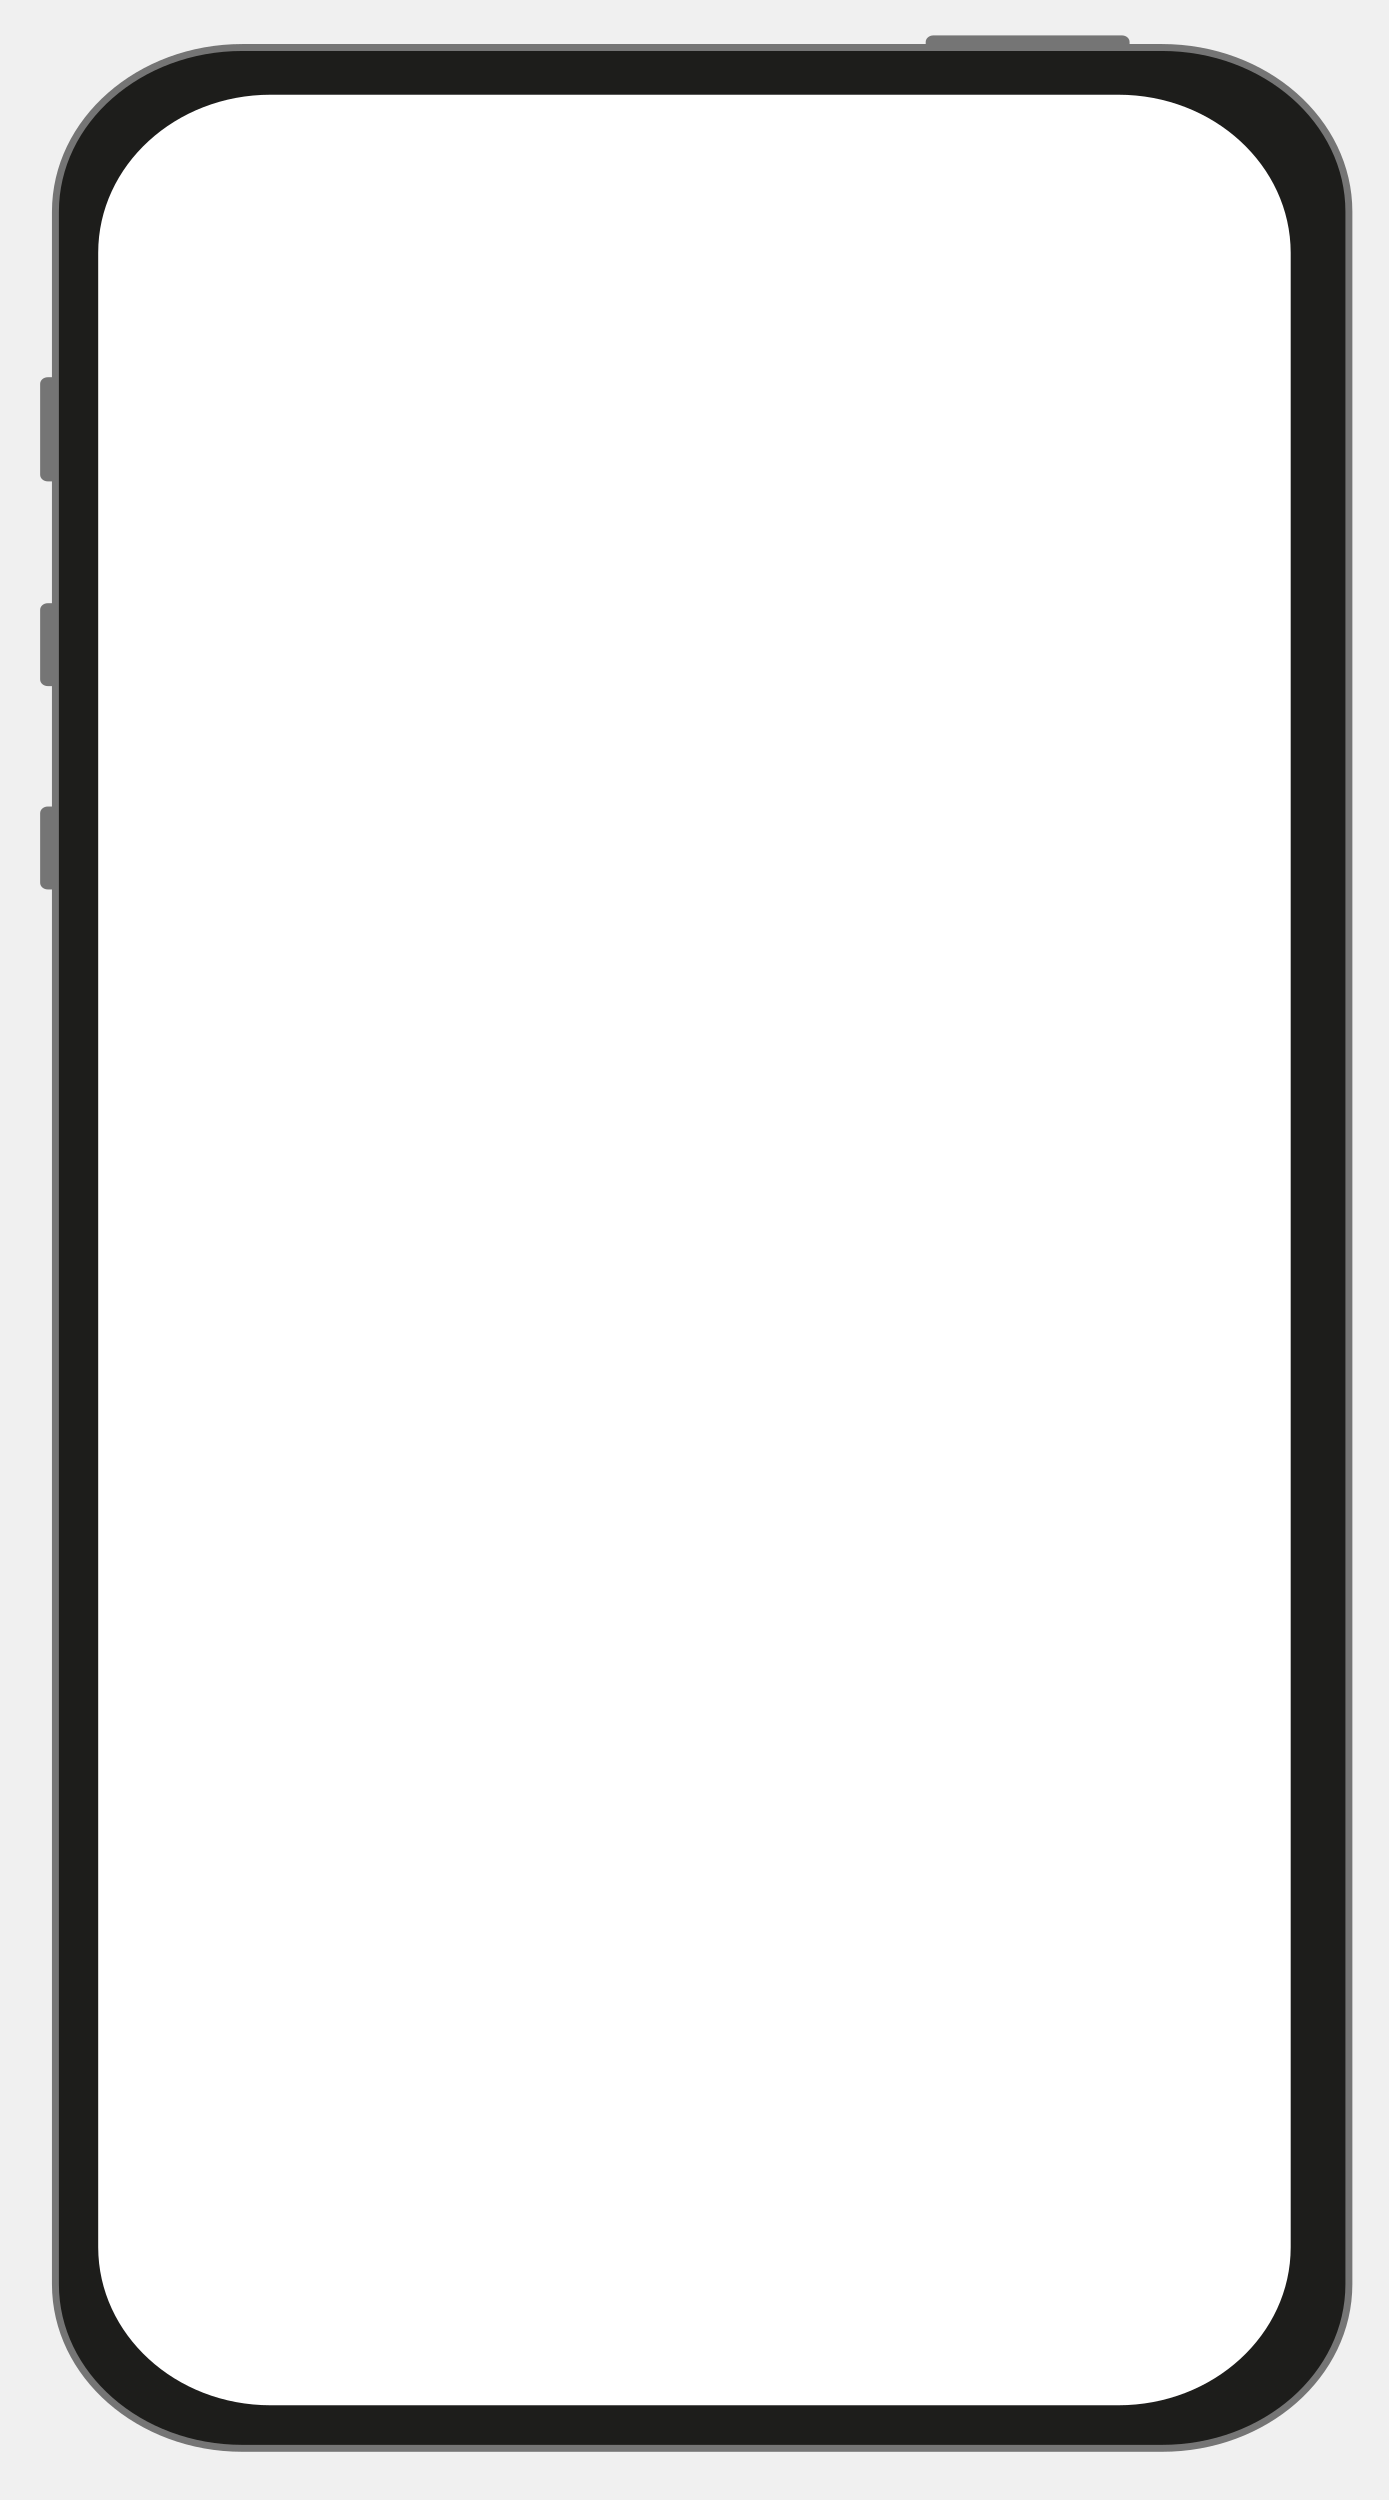
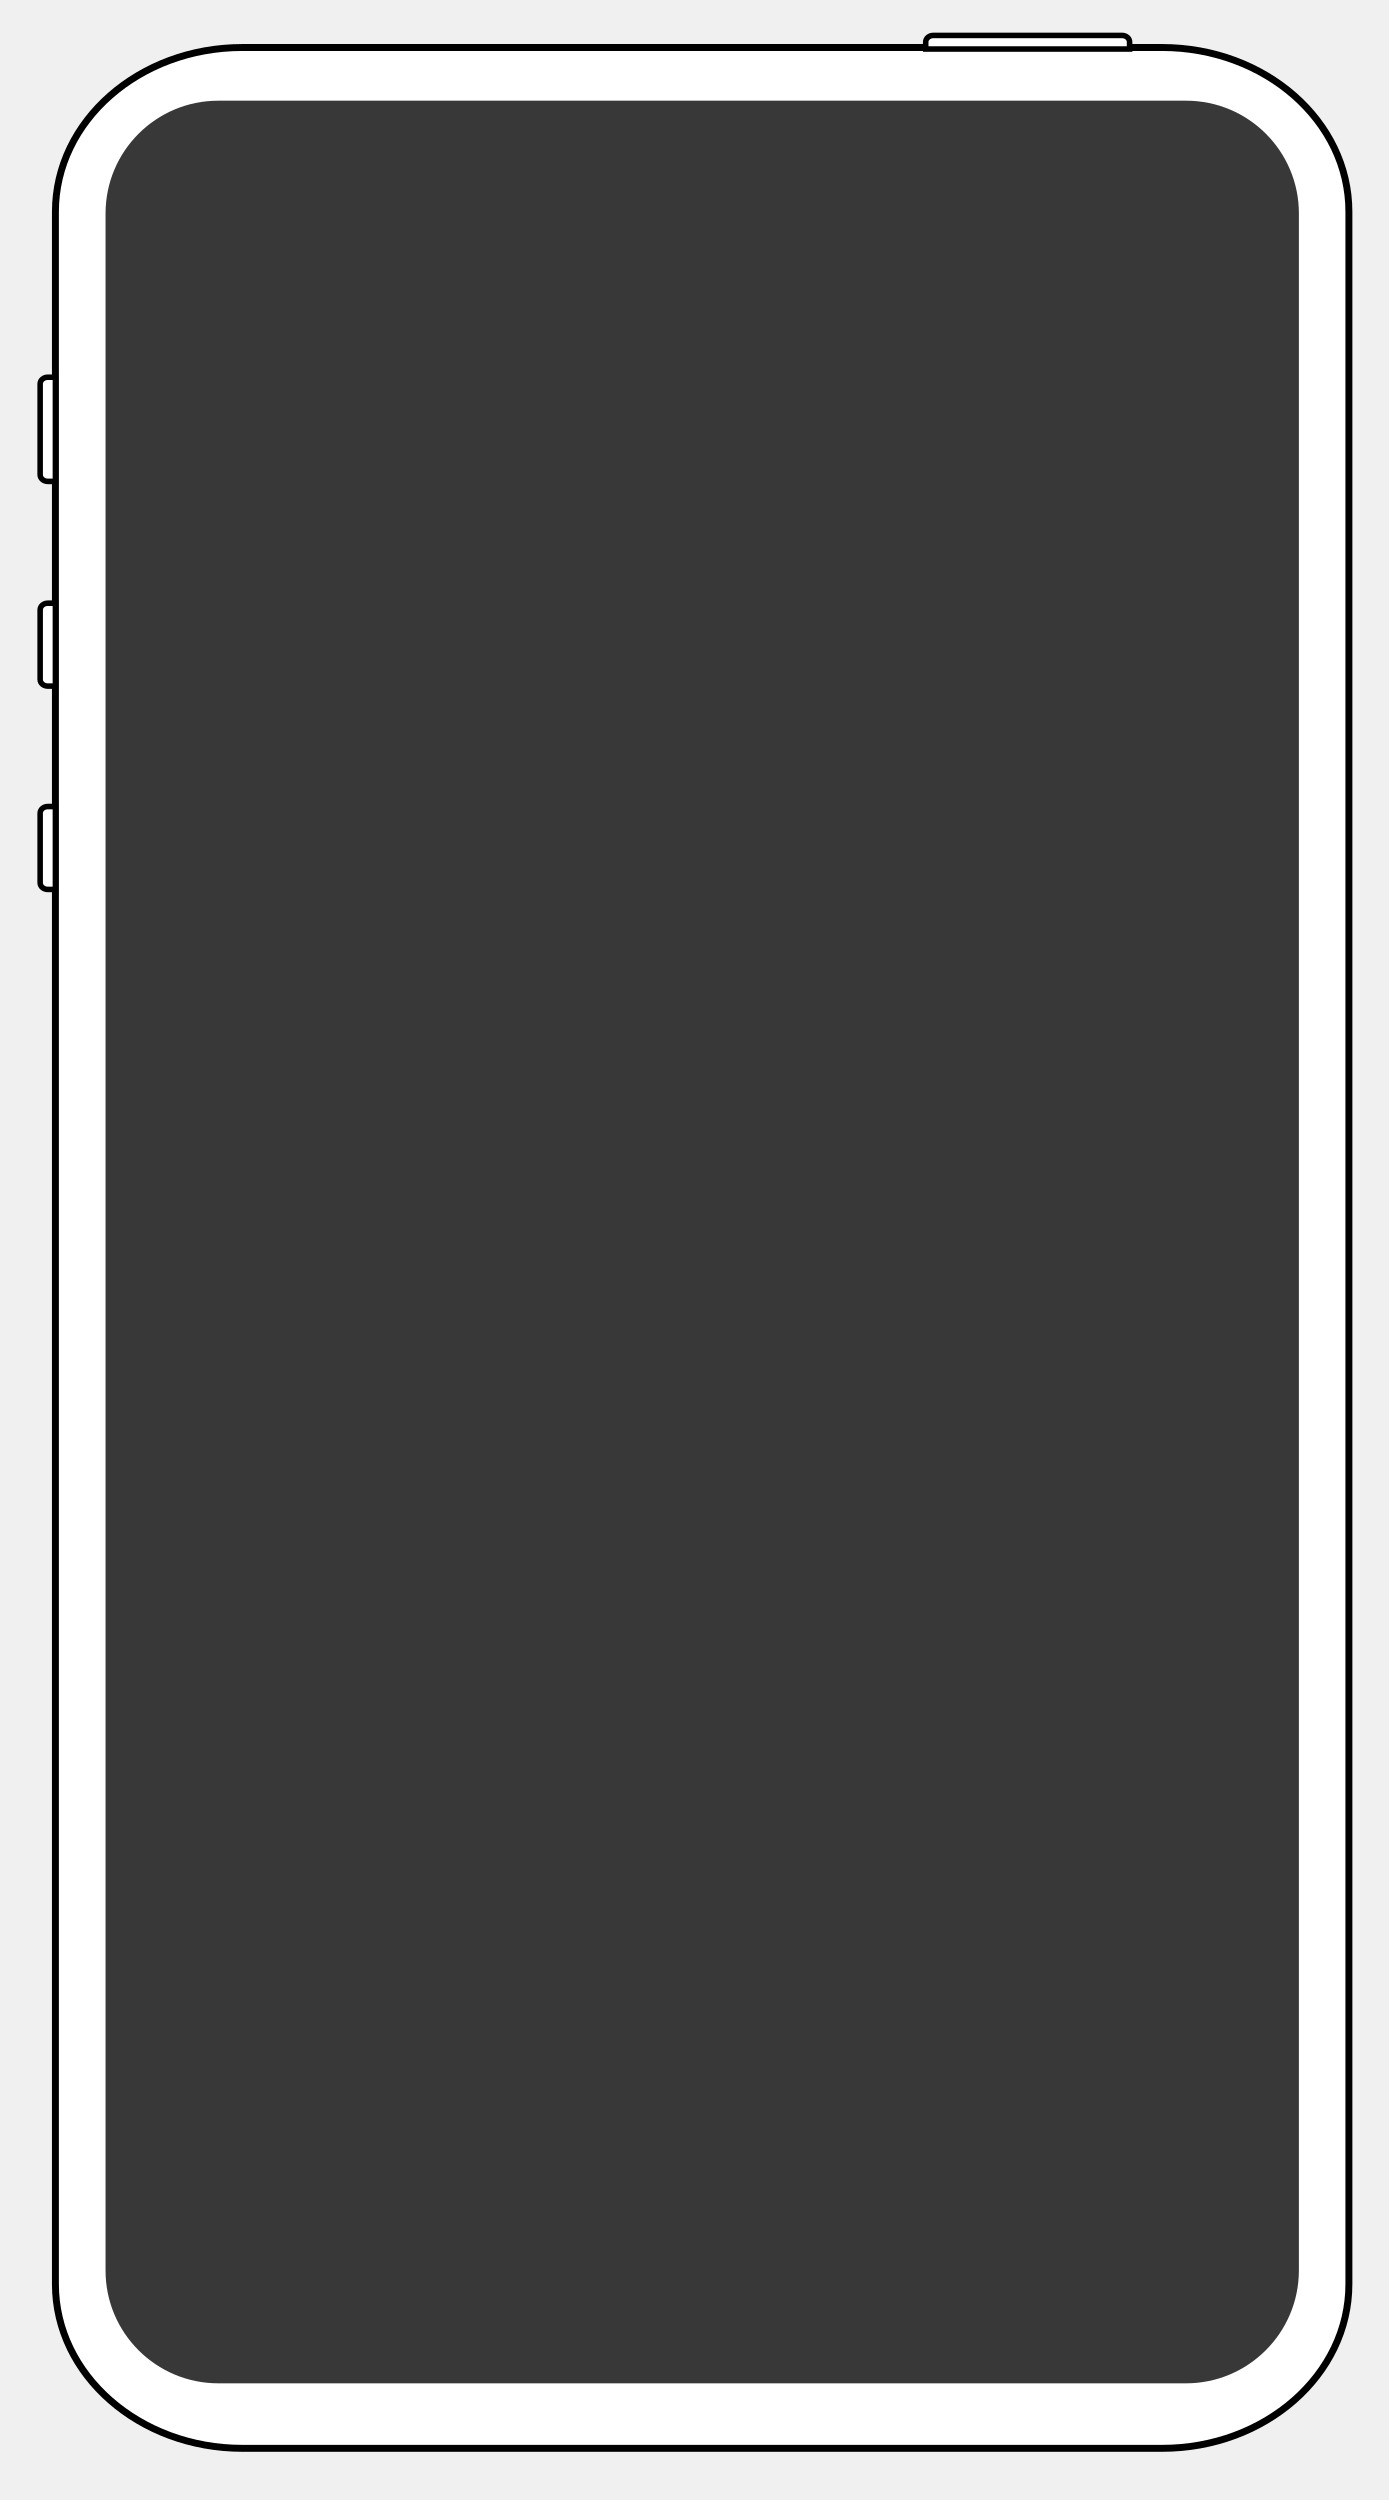
<svg xmlns="http://www.w3.org/2000/svg" version="1.1" id="iphone5_vertical" x="0px" y="0px" viewBox="0 0 1000 1800" style="enable-background:new 0 0 1000 1800;" xml:space="preserve">
  <style type="text/css">
- 	.st0{fill-rule:evenodd;clip-rule:evenodd;fill:#757575;}
- 	.st1{fill-rule:evenodd;clip-rule:evenodd;fill:#1D1D1B;stroke:#757575;stroke-width:5;stroke-linejoin:round;}
- 	.st2{fill-rule:evenodd;clip-rule:evenodd;fill:#FFFFFF;}
+ 	.st0{fill-rule:evenodd;clip-rule:evenodd;fill:#FFFFFF;stroke:#000000;stroke-width:5;stroke-linejoin:round;}
+ 	.st1{fill-rule:evenodd;clip-rule:evenodd;fill:#FFFFFF;stroke:#000000;stroke-width:4;stroke-miterlimit:10;}
+ 	.st2{display:none;}
+ 	.st3{display:inline;fill:#FFFFFF;fill-opacity:0.75;}
+ 	.st4{display:inline;}
+ 	.st5{fill:#F9F9F9;fill-opacity:0.78;}
+ 	.st6{fill:#3C3C43;fill-opacity:0.6;}
+ 	.st7{fill:#383838;}
</style>
-   <g id="side_buttons">
-     <path class="st0" d="M39.9,346.6h-5.5c-3,0-5.5-2.1-5.5-4.8v-65.4c0-2.7,2.5-4.8,5.5-4.8h5.5L39.9,346.6L39.9,346.6z" />
-     <path id="Shape_10_copy_3" class="st0" d="M666.5,35.3v-4.9c-0.1-2.6,2.3-4.8,5.3-4.9H808c3,0.1,5.4,2.2,5.3,4.9v4.9H666.5z" />
-     <path id="Shape_10_copy" class="st0" d="M39.9,494h-5.5c-3,0-5.5-2.1-5.5-4.8c0,0,0,0,0,0v-50.1c0-2.7,2.5-4.8,5.5-4.8c0,0,0,0,0,0   h5.5L39.9,494L39.9,494z" />
-     <path id="Shape_10_copy_2" class="st0" d="M39.9,640.4h-5.5c-3,0-5.5-2.1-5.5-4.8c0,0,0,0,0,0v-50.1c0-2.7,2.5-4.8,5.5-4.8   c0,0,0,0,0,0h5.5L39.9,640.4L39.9,640.4z" />
+   <g id="panel">
+     <path id="frame" class="st0" d="M174.5,34.2h662.1c74.3,0,134.6,52.9,134.6,118.2v1492.2c0,65.3-60.3,118.3-134.6,118.2H174.5   c-74.3,0-134.6-52.9-134.6-118.2l0,0V152.5C39.9,87.1,100.2,34.2,174.5,34.2L174.5,34.2z" />
+     <g id="side_buttons">
+       <path class="st1" d="M39.9,346.6h-5.5c-3,0-5.5-2.1-5.5-4.8v-65.4c0-2.7,2.5-4.8,5.5-4.8h5.5V346.6L39.9,346.6z" />
+       <path id="Shape_10_copy_3" class="st1" d="M666.5,35.3v-4.9c-0.1-2.6,2.3-4.8,5.3-4.9H808c3,0.1,5.4,2.2,5.3,4.9v4.9H666.5z" />
+       <path id="Shape_10_copy" class="st1" d="M39.9,494h-5.5c-3,0-5.5-2.1-5.5-4.8l0,0v-50.1c0-2.7,2.5-4.8,5.5-4.8l0,0h5.5V494    L39.9,494z" />
+       <path id="Shape_10_copy_2" class="st1" d="M39.9,640.4h-5.5c-3,0-5.5-2.1-5.5-4.8l0,0v-50.1c0-2.7,2.5-4.8,5.5-4.8l0,0h5.5V640.4    L39.9,640.4z" />
+     </g>
  </g>
-   <g id="panel">
-     <path id="frame" class="st1" d="M174.5,34.2h662.1c74.3,0,134.6,52.9,134.6,118.2v1492.2c0,65.3-60.3,118.3-134.6,118.2H174.5   c-74.3,0-134.6-52.9-134.6-118.2l0,0V152.5C39.9,87.1,100.2,34.2,174.5,34.2L174.5,34.2z" />
+   <g id="Focus" class="st2">
+     <path class="st3" d="M176.6,598.8h675.5c41.6,0,75.3,29.5,75.3,66v663.7c0,36.4-33.7,66-75.3,66H176.6c-41.6,0-75.3-29.5-75.3-66   V664.8C101.3,628.3,135.1,598.8,176.6,598.8z" />
+     <g class="st4">
+       <path class="st5" d="M841.1,645.4L841.1,645.4c18.3,0,33.2,13,33.2,29.1l0,0c0,16.1-14.9,29.1-33.2,29.1l0,0    c-18.3,0-33.2-13-33.2-29.1l0,0C807.9,658.4,822.8,645.4,841.1,645.4z" />
+       <path class="st6" d="M830.6,682.1c-0.7,0.6-0.7,1.7,0,2.3c0.7,0.6,2,0.6,2.6,0l8.3-7.3l8.3,7.3c0.7,0.6,1.9,0.6,2.6,0    c0.7-0.6,0.7-1.7,0-2.3l-8.3-7.3l8.3-7.3c0.7-0.6,0.7-1.7,0-2.3c-0.7-0.6-1.9-0.6-2.6,0l-8.3,7.3l-8.3-7.3c-0.7-0.6-1.9-0.6-2.6,0    c-0.7,0.6-0.7,1.7,0,2.3l8.3,7.3L830.6,682.1z" />
+     </g>
  </g>
-   <g id="panel_1_">
-     <path id="frame_1_" class="st2" d="M194.8,68.2h610.4c68.5,0,124,50.9,124.1,113.8v1436c0,62.9-55.6,113.8-124.1,113.8H194.8   c-68.5,0-124-50.9-124.1-113.8l0,0V182C70.7,119.1,126.3,68.2,194.8,68.2L194.8,68.2z" />
-   </g>
+   <path class="st7" d="M853.9,1716H157.2c-44.8,0-81.2-36.3-81.2-81.2V153.7c0-44.8,36.3-81.2,81.2-81.2h696.8  c44.8,0,81.2,36.3,81.2,81.2v1481.1C935.1,1679.6,898.8,1716,853.9,1716z" />
</svg>
